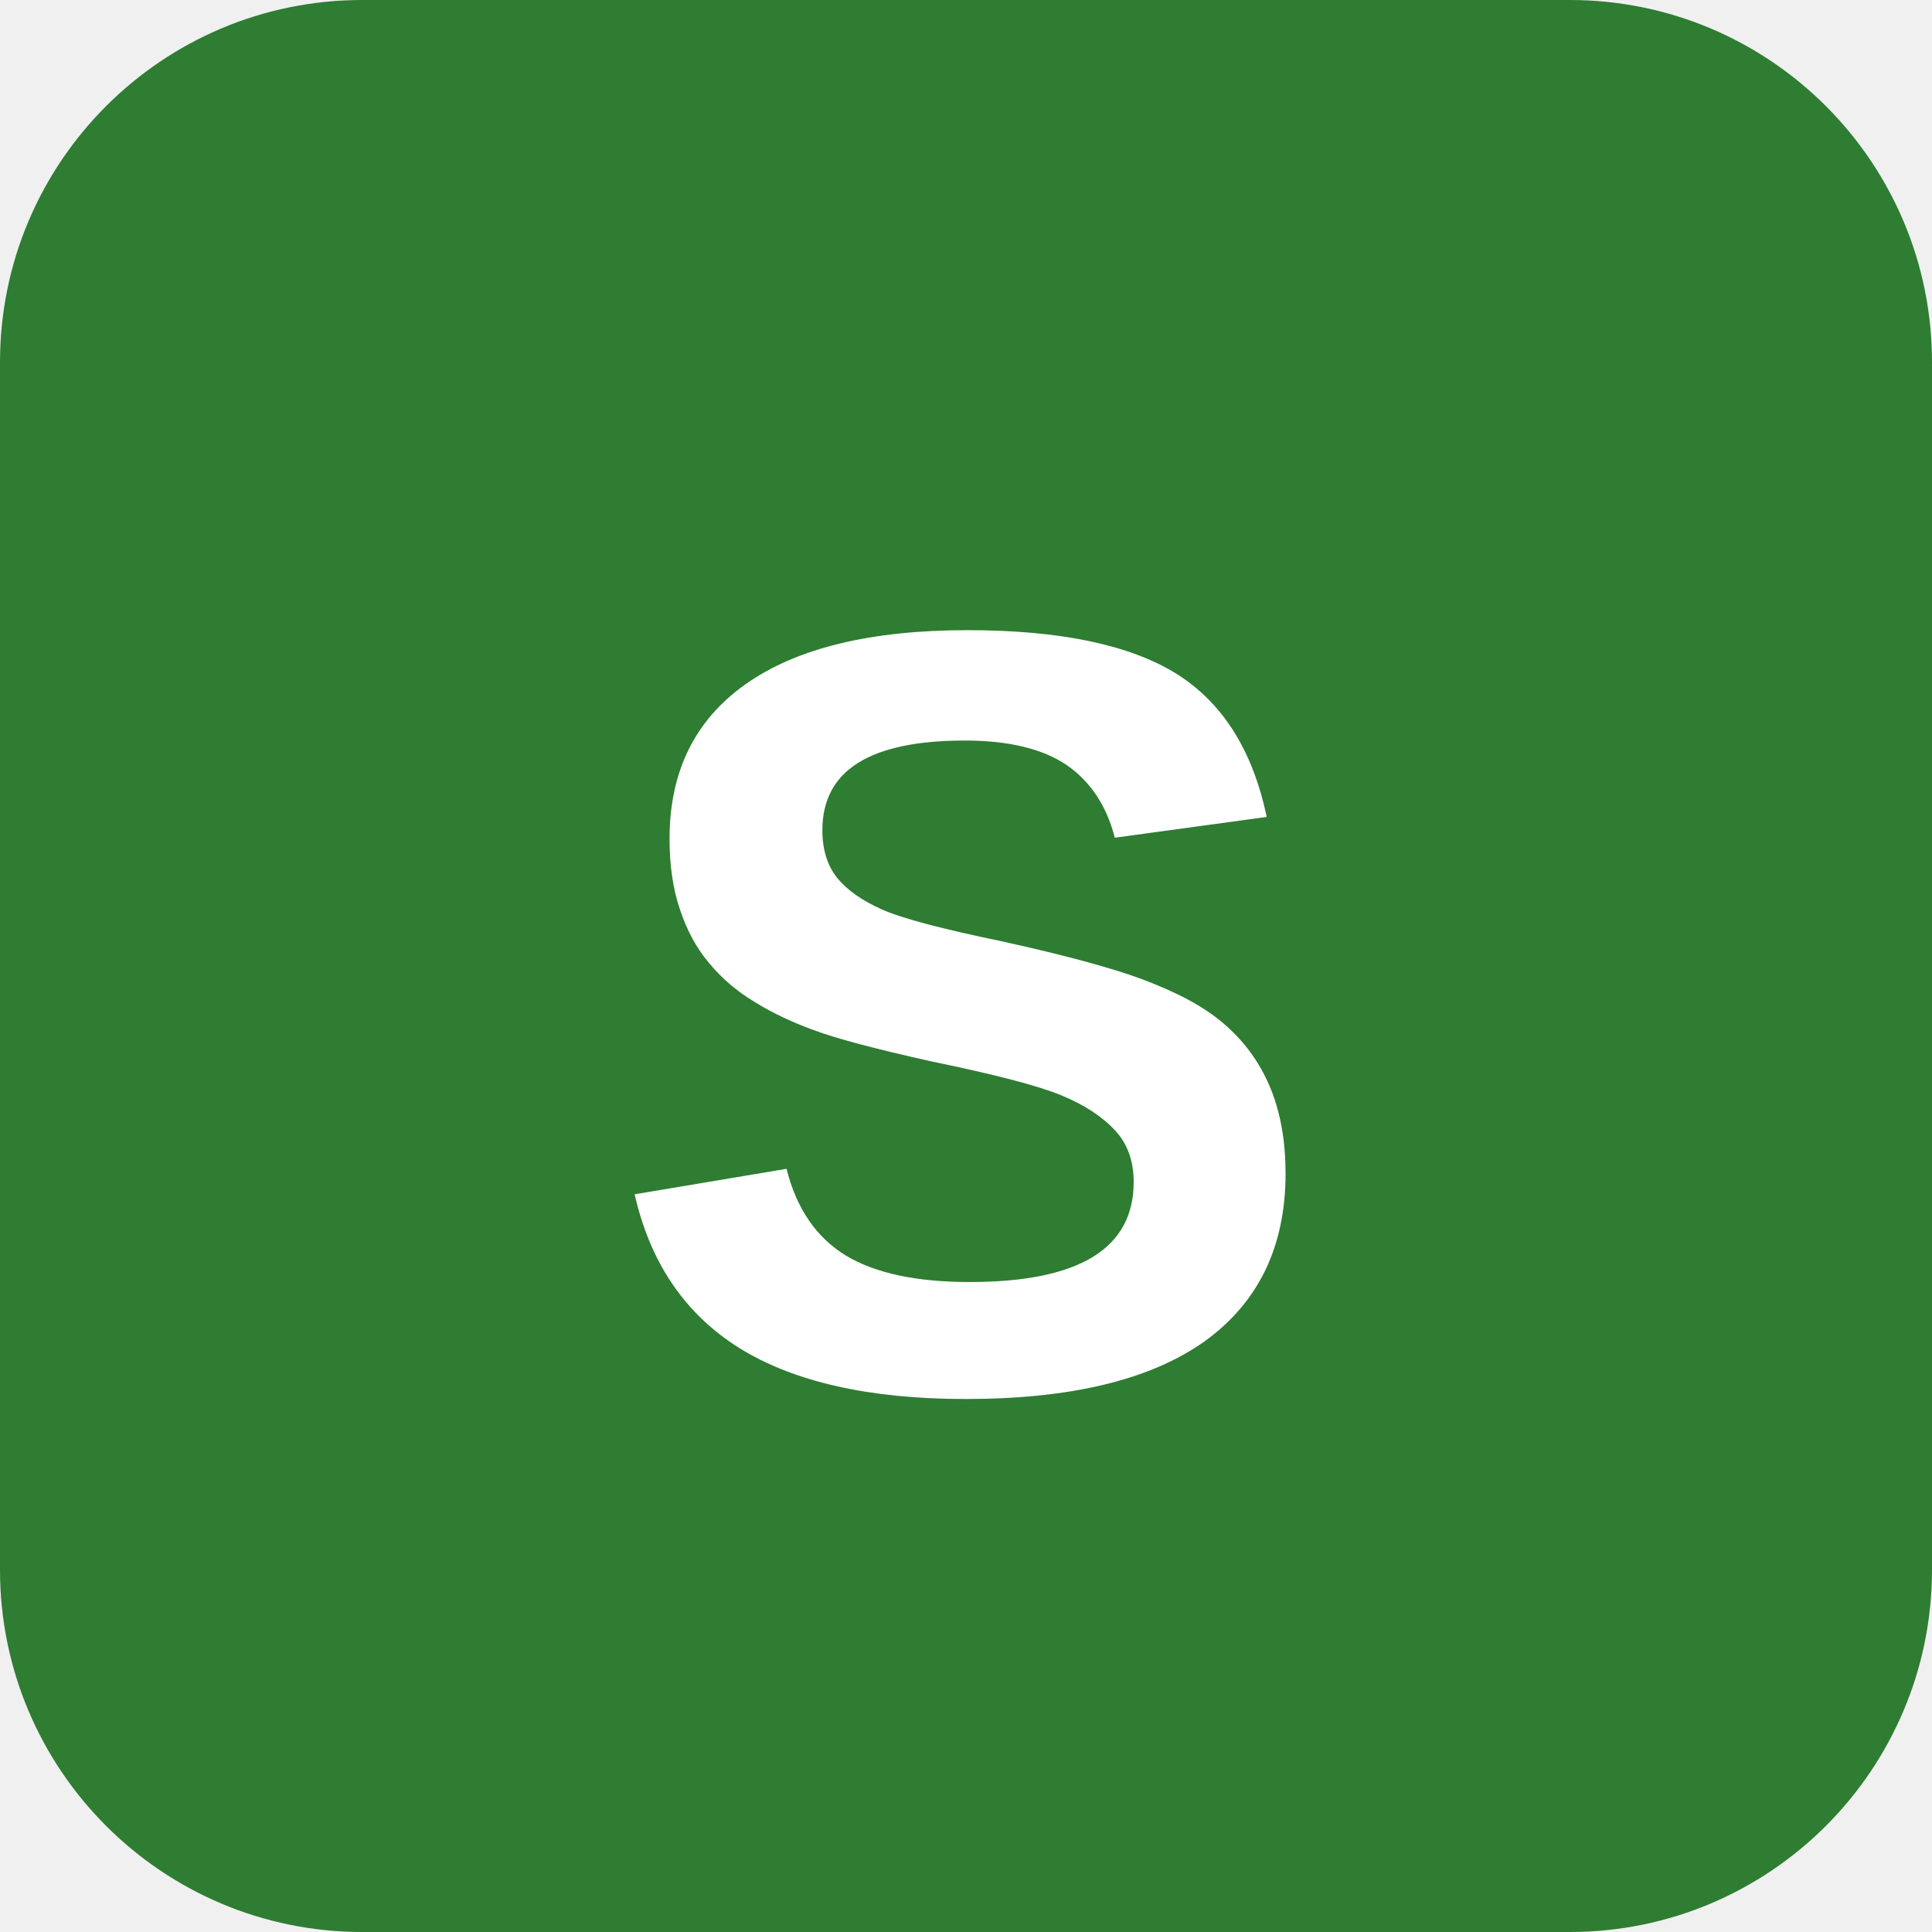
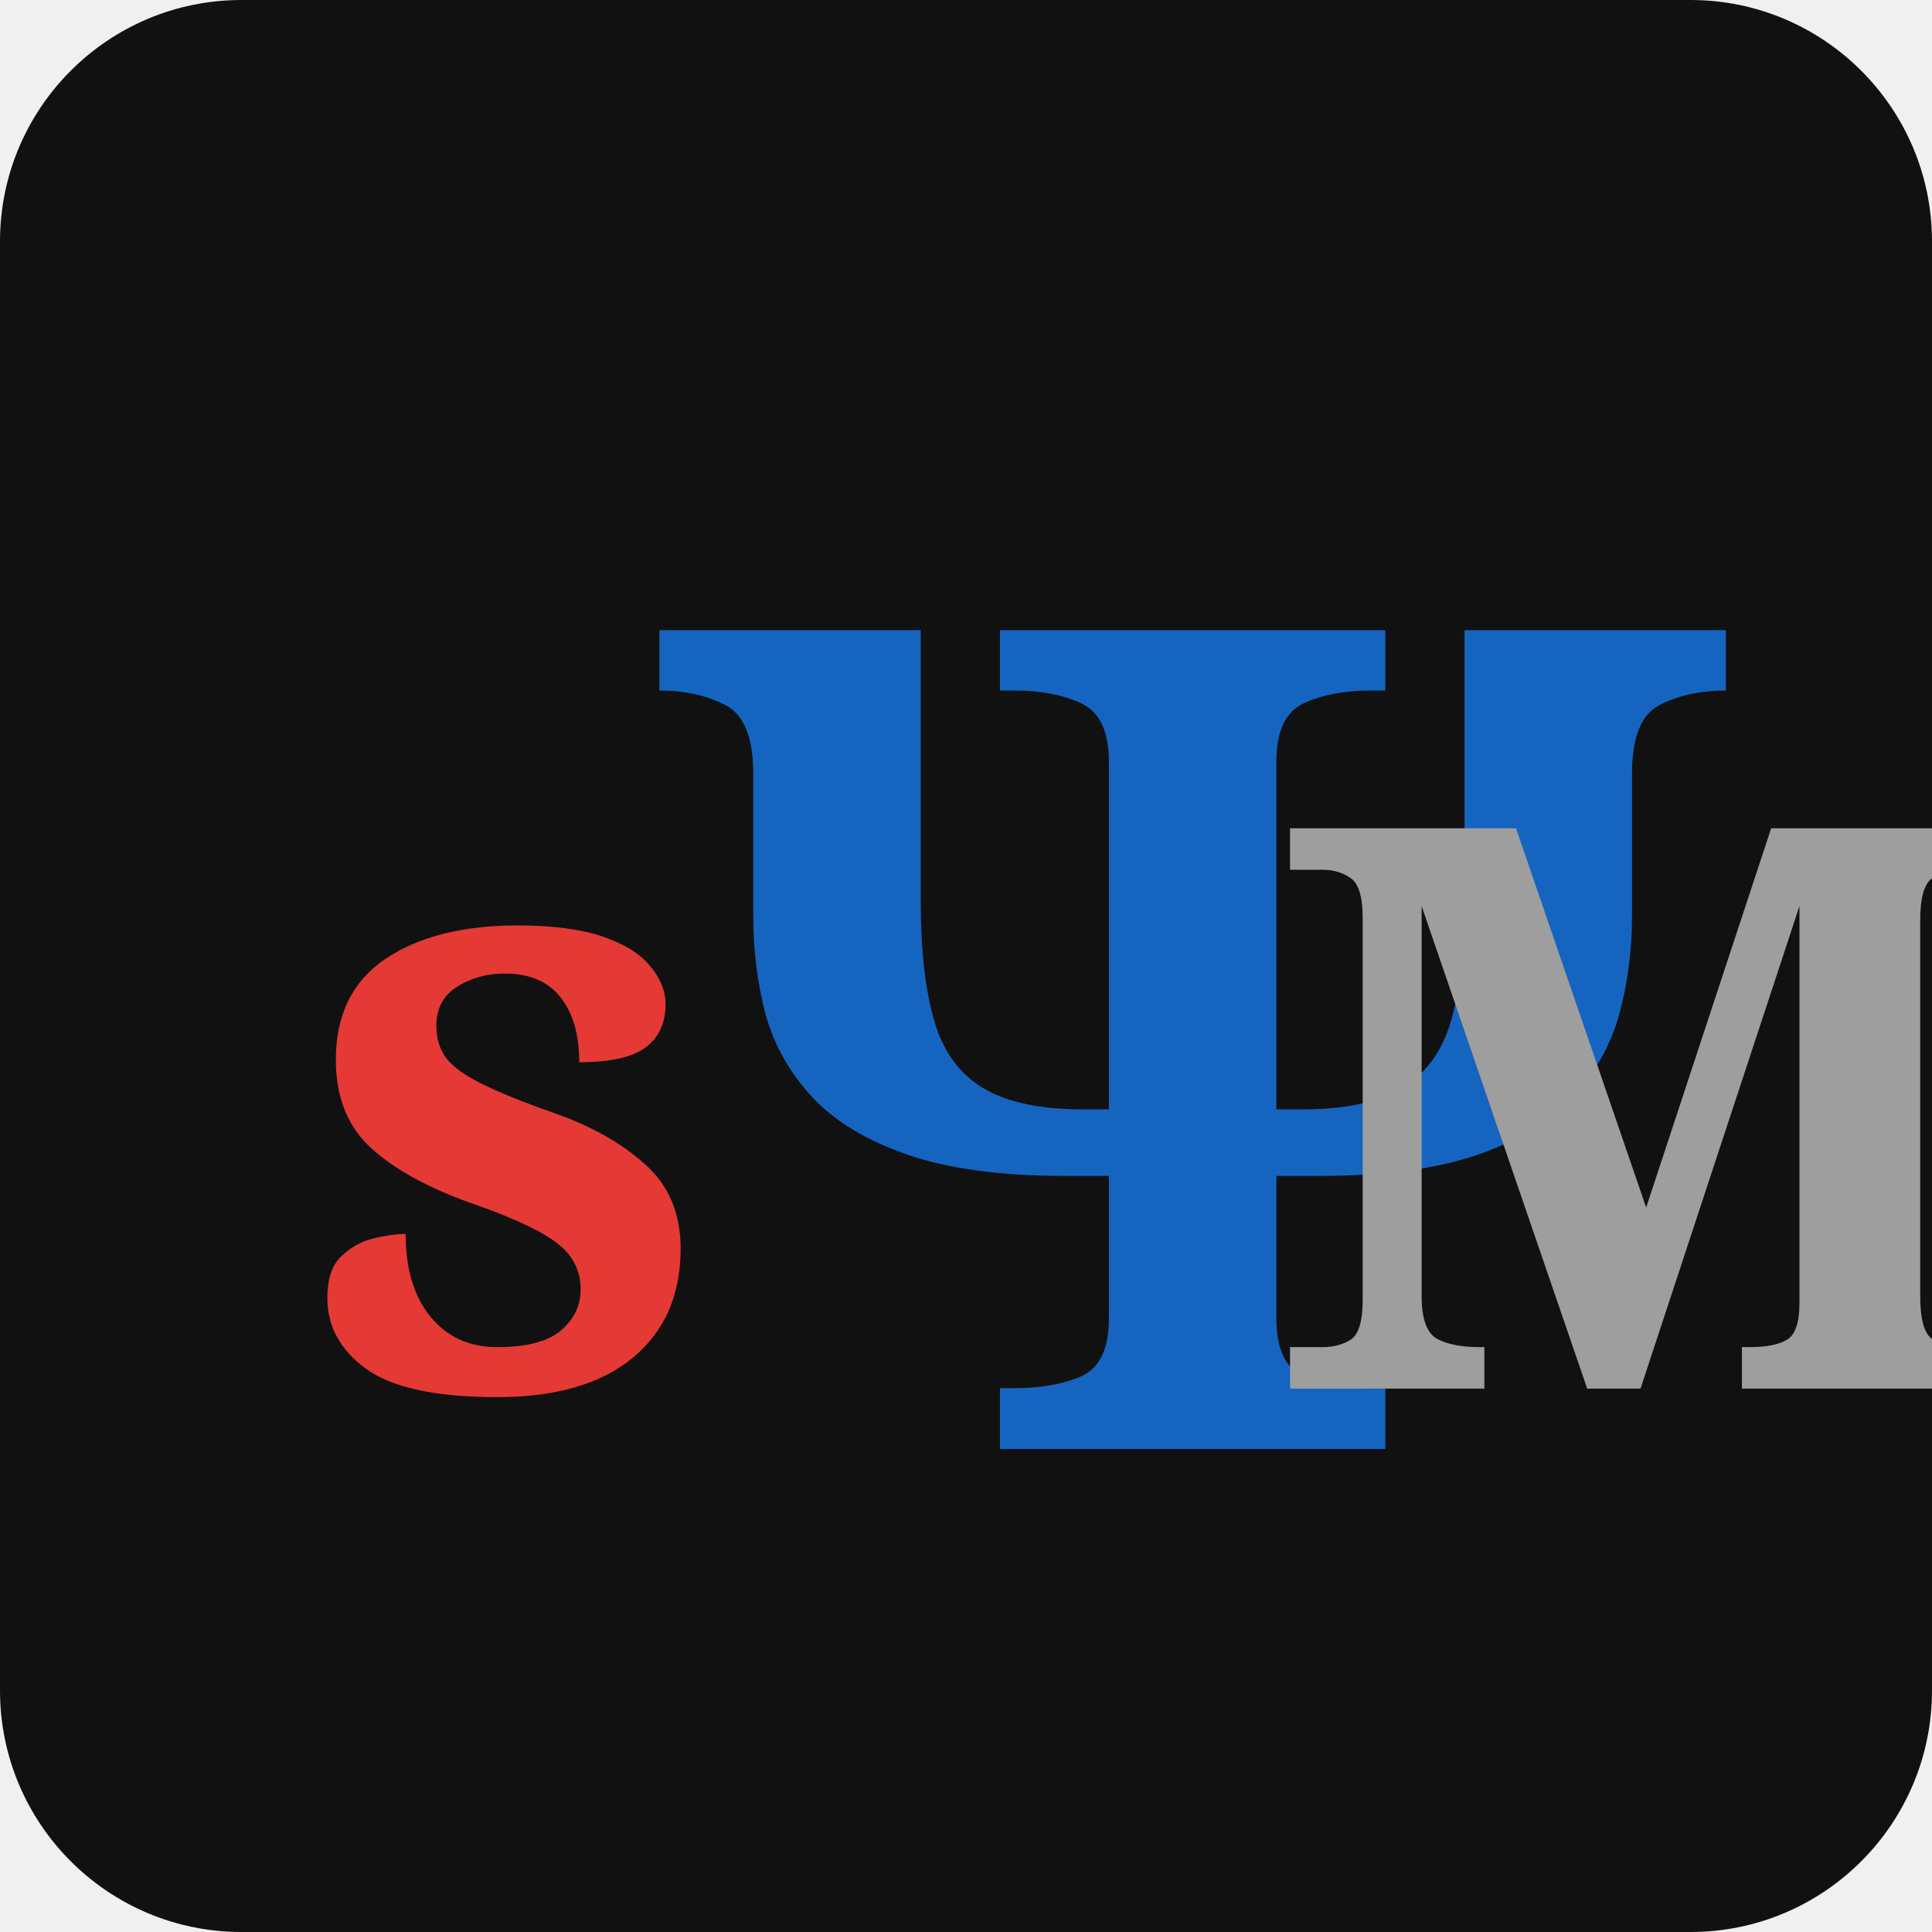
- <svg xmlns="http://www.w3.org/2000/svg" viewBox="0 0 32 32">
-   <rect width="32" height="32" rx="6" fill="#2e7d32" />
-   <text x="16" y="23" font-family="Arial" font-size="18" font-weight="bold" fill="white" text-anchor="middle">S</text>
+ <svg xmlns="http://www.w3.org/2000/svg" viewBox="0 0 64 64">
+   <rect width="64" height="64" rx="8" fill="#111" />
+   <text x="10" y="46" font-family="Georgia,serif" font-size="28" font-weight="bold" fill="#e53935">s</text>
+   <text x="21" y="48" font-family="Georgia,serif" font-size="38" font-weight="bold" fill="#1565c0">Ψ</text>
+   <text x="42" y="46" font-family="Georgia,serif" font-size="26" font-weight="bold" fill="#9e9e9e">M</text>
</svg>
